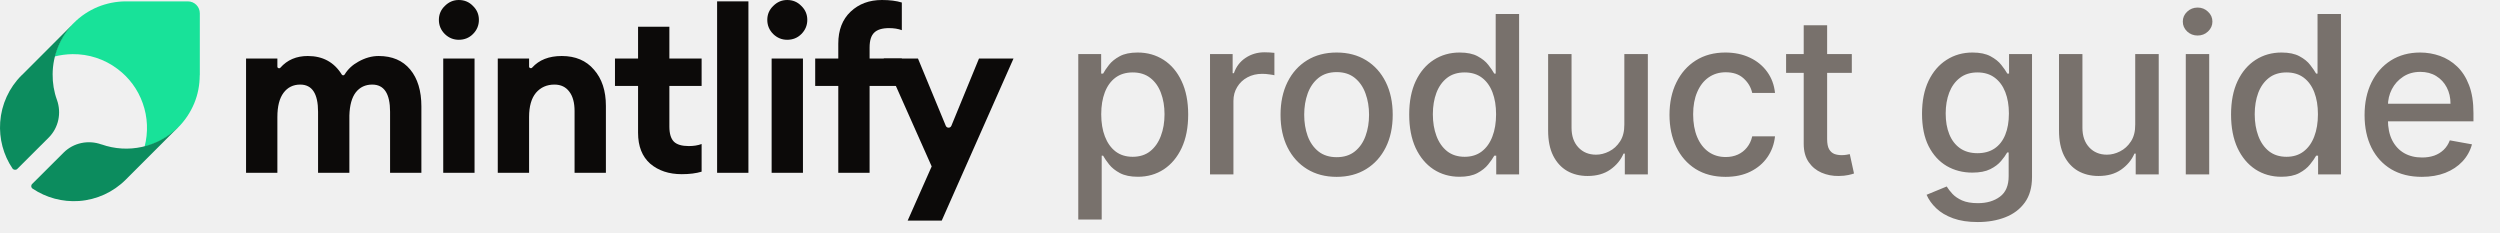
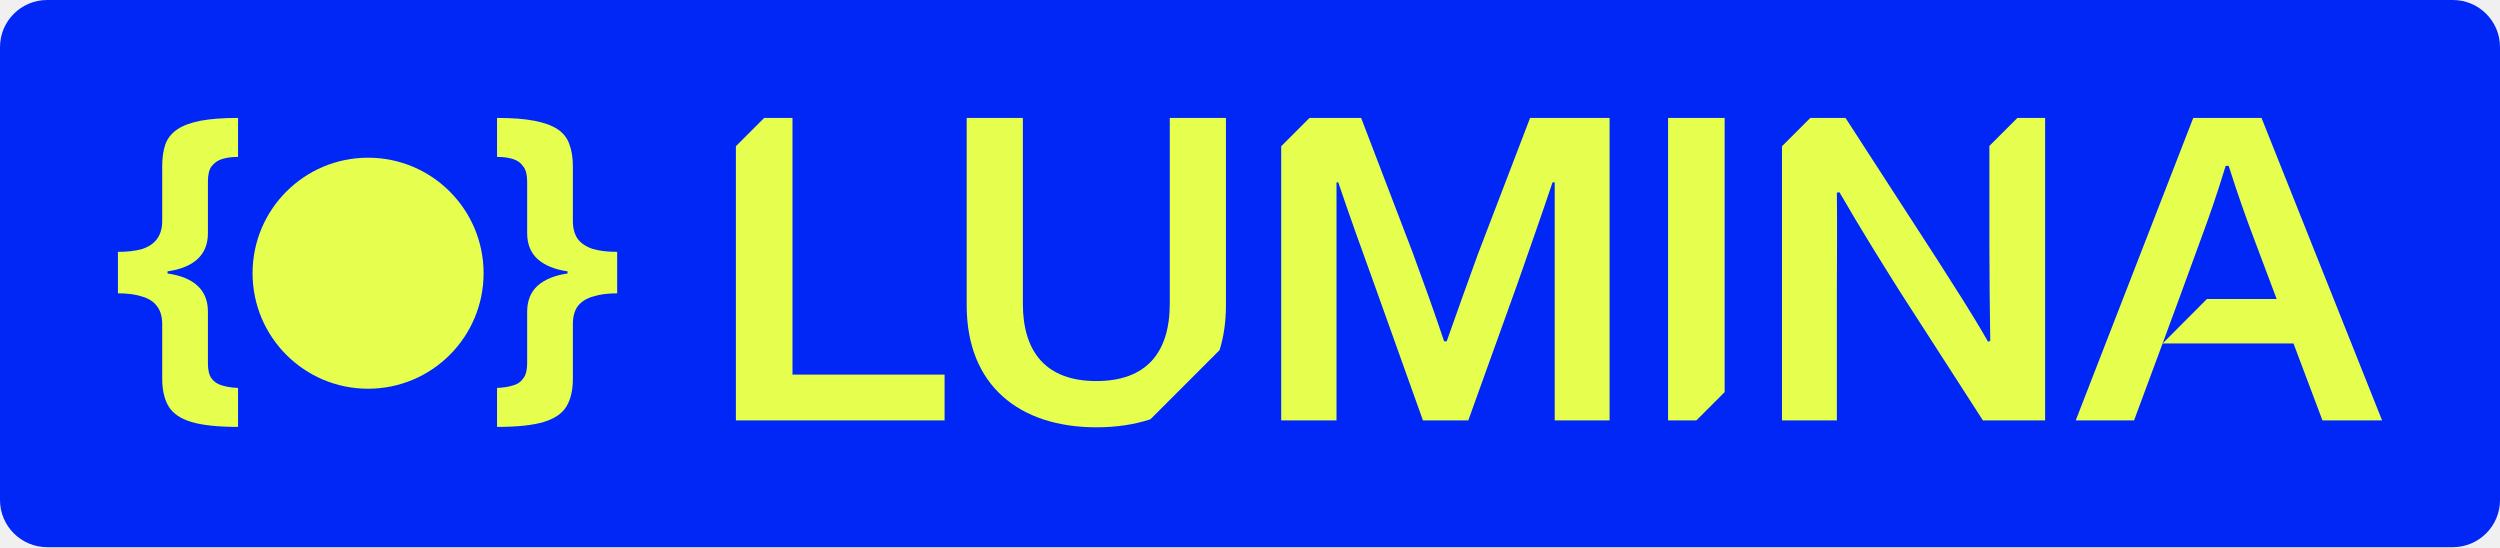
- <svg xmlns="http://www.w3.org/2000/svg" width="204" height="19" viewBox="0 0 204 19" fill="none">
-   <path d="M76.846 18H74.066L76.025 13.579L72.108 4.775H74.906L77.176 10.266C77.26 10.469 77.549 10.469 77.632 10.265L79.886 4.775H82.703L76.846 18Z" fill="#0C0A09" />
-   <path d="M68.404 14.101V7.013H66.52V4.775H68.404V3.563C68.404 2.456 68.74 1.585 69.411 0.951C70.082 0.317 70.934 0 71.966 0C72.601 0 73.141 0.068 73.589 0.205V2.462C73.291 2.35 72.943 2.294 72.545 2.294C71.985 2.294 71.581 2.419 71.332 2.667C71.084 2.904 70.959 3.308 70.959 3.88V4.775H73.589V7.013H70.959V14.101H68.404Z" fill="#0C0A09" />
-   <path d="M64.234 3.246C63.798 3.246 63.419 3.09 63.096 2.779C62.773 2.456 62.611 2.07 62.611 1.623C62.611 1.175 62.773 0.796 63.096 0.485C63.419 0.162 63.798 0 64.234 0C64.694 0 65.079 0.162 65.39 0.485C65.713 0.796 65.875 1.175 65.875 1.623C65.875 2.07 65.713 2.456 65.39 2.779C65.079 3.09 64.694 3.246 64.234 3.246ZM62.965 14.101V4.775H65.521V14.101H62.965Z" fill="#0C0A09" />
-   <path d="M58.516 14.101V0.112H61.071V14.101H58.516Z" fill="#0C0A09" />
-   <path d="M55.629 14.213C54.584 14.213 53.726 13.927 53.055 13.355C52.396 12.771 52.066 11.932 52.066 10.837V7.013H50.182V4.775H52.066V2.182H54.621V4.775H57.252V7.013H54.621V10.334C54.621 10.906 54.746 11.316 54.995 11.565C55.243 11.801 55.647 11.919 56.207 11.919C56.605 11.919 56.953 11.863 57.252 11.751V14.008C56.804 14.145 56.263 14.213 55.629 14.213Z" fill="#0C0A09" />
-   <path d="M40.618 14.102V4.775H43.173V5.436C43.173 5.558 43.339 5.612 43.42 5.521C43.989 4.887 44.796 4.57 45.84 4.57C46.96 4.57 47.836 4.943 48.471 5.689C49.117 6.423 49.441 7.405 49.441 8.636V14.102H46.885V9.065C46.885 8.381 46.742 7.853 46.456 7.48C46.17 7.094 45.766 6.902 45.244 6.902C44.622 6.902 44.118 7.126 43.733 7.573C43.36 8.021 43.173 8.68 43.173 9.55V14.102H40.618Z" fill="#0C0A09" />
-   <path d="M37.436 3.246C37.001 3.246 36.622 3.09 36.298 2.779C35.975 2.456 35.813 2.07 35.813 1.623C35.813 1.175 35.975 0.796 36.298 0.485C36.622 0.162 37.001 0 37.436 0C37.896 0 38.282 0.162 38.593 0.485C38.916 0.796 39.078 1.175 39.078 1.623C39.078 2.07 38.916 2.456 38.593 2.779C38.282 3.09 37.896 3.246 37.436 3.246ZM36.168 14.101V4.775H38.723V14.101H36.168Z" fill="#0C0A09" />
-   <path d="M31.83 14.102V9.121C31.83 7.642 31.345 6.902 30.375 6.902C29.815 6.902 29.367 7.113 29.032 7.536C28.708 7.959 28.534 8.587 28.509 9.42V14.102H25.954V9.121C25.954 7.642 25.469 6.902 24.499 6.902C23.927 6.902 23.473 7.126 23.137 7.573C22.802 8.021 22.634 8.68 22.634 9.55V14.102H20.078V4.775H22.634V5.443C22.634 5.564 22.797 5.618 22.877 5.527C23.44 4.889 24.186 4.57 25.115 4.57C26.341 4.57 27.266 5.075 27.889 6.084C27.941 6.168 28.068 6.167 28.12 6.082C28.389 5.644 28.761 5.296 29.237 5.036C29.784 4.726 30.337 4.57 30.897 4.57C32.004 4.57 32.862 4.937 33.471 5.671C34.08 6.404 34.385 7.412 34.385 8.692V14.102H31.83Z" fill="#0C0A09" />
-   <path d="M16.305 6.139V1.086C16.305 0.544 15.865 0.112 15.331 0.112H10.281C9.488 0.112 8.702 0.269 7.972 0.568C7.242 0.874 6.574 1.314 6.016 1.88L5.977 1.919C5.239 2.666 4.713 3.593 4.446 4.614C4.925 4.488 5.419 4.426 5.914 4.418C7.234 4.402 8.53 4.826 9.582 5.62C10.532 6.327 11.255 7.301 11.648 8.425C12.056 9.564 12.103 10.806 11.797 11.977C12.81 11.71 13.745 11.183 14.491 10.444L14.53 10.405C15.088 9.847 15.535 9.179 15.842 8.449C16.148 7.718 16.297 6.932 16.297 6.139H16.305Z" fill="#18E299" />
-   <path d="M4.295 6.053C4.303 4.503 4.921 3.016 6.008 1.904L1.807 6.108C1.791 6.124 1.775 6.131 1.76 6.147C0.735 7.165 0.117 8.527 0.015 9.967C-0.079 11.313 0.273 12.644 1.024 13.756C1.096 13.862 1.29 13.897 1.4 13.795L3.974 11.227C4.78 10.421 5.03 9.223 4.647 8.151C4.404 7.486 4.287 6.773 4.295 6.053Z" fill="#0C8C5E" />
-   <path d="M14.506 10.406C13.7 11.196 12.69 11.744 11.595 11.987C10.492 12.23 9.349 12.159 8.285 11.784C8.285 11.784 8.277 11.784 8.27 11.784C7.198 11.4 6.001 11.65 5.195 12.449L2.62 15.016C2.511 15.126 2.527 15.306 2.66 15.392C3.771 16.136 5.101 16.496 6.447 16.402C7.886 16.3 9.24 15.682 10.265 14.656L10.304 14.617L14.506 10.414V10.406Z" fill="#0C8C5E" />
-   <path d="M87.987 17.914V4.414H89.854V6.006H90.014C90.124 5.801 90.284 5.565 90.493 5.296C90.702 5.028 90.992 4.793 91.362 4.593C91.733 4.389 92.223 4.286 92.833 4.286C93.625 4.286 94.333 4.487 94.955 4.887C95.577 5.288 96.065 5.865 96.418 6.62C96.776 7.374 96.956 8.281 96.956 9.343C96.956 10.404 96.779 11.313 96.425 12.072C96.071 12.826 95.585 13.408 94.968 13.817C94.35 14.222 93.644 14.424 92.852 14.424C92.255 14.424 91.767 14.324 91.388 14.124C91.013 13.924 90.719 13.689 90.506 13.421C90.293 13.152 90.129 12.914 90.014 12.705H89.899V17.914H87.987ZM89.86 9.323C89.86 10.014 89.96 10.619 90.161 11.139C90.361 11.659 90.651 12.066 91.03 12.36C91.409 12.649 91.874 12.794 92.424 12.794C92.995 12.794 93.472 12.643 93.855 12.34C94.239 12.034 94.529 11.618 94.725 11.094C94.925 10.57 95.025 9.98 95.025 9.323C95.025 8.676 94.927 8.094 94.731 7.578C94.539 7.063 94.249 6.656 93.862 6.357C93.478 6.059 92.999 5.91 92.424 5.91C91.87 5.91 91.401 6.053 91.017 6.338C90.638 6.624 90.35 7.022 90.154 7.534C89.958 8.045 89.86 8.642 89.86 9.323ZM98.737 14.232V4.414H100.584V5.974H100.686C100.865 5.445 101.181 5.03 101.632 4.727C102.088 4.421 102.604 4.267 103.179 4.267C103.299 4.267 103.439 4.271 103.601 4.28C103.767 4.289 103.897 4.299 103.991 4.312V6.14C103.914 6.119 103.778 6.095 103.582 6.07C103.386 6.04 103.19 6.025 102.994 6.025C102.542 6.025 102.14 6.121 101.786 6.313C101.436 6.5 101.159 6.762 100.955 7.099C100.75 7.431 100.648 7.811 100.648 8.237V14.232H98.737ZM109.069 14.431C108.149 14.431 107.345 14.22 106.659 13.798C105.973 13.376 105.441 12.786 105.061 12.027C104.682 11.269 104.492 10.382 104.492 9.368C104.492 8.35 104.682 7.459 105.061 6.696C105.441 5.933 105.973 5.341 106.659 4.919C107.345 4.497 108.149 4.286 109.069 4.286C109.99 4.286 110.793 4.497 111.479 4.919C112.165 5.341 112.698 5.933 113.077 6.696C113.456 7.459 113.646 8.35 113.646 9.368C113.646 10.382 113.456 11.269 113.077 12.027C112.698 12.786 112.165 13.376 111.479 13.798C110.793 14.22 109.99 14.431 109.069 14.431ZM109.076 12.826C109.672 12.826 110.166 12.668 110.558 12.353C110.95 12.038 111.24 11.618 111.428 11.094C111.62 10.57 111.715 9.992 111.715 9.362C111.715 8.735 111.62 8.16 111.428 7.636C111.24 7.107 110.95 6.683 110.558 6.364C110.166 6.044 109.672 5.884 109.076 5.884C108.475 5.884 107.976 6.044 107.58 6.364C107.188 6.683 106.896 7.107 106.704 7.636C106.517 8.16 106.423 8.735 106.423 9.362C106.423 9.992 106.517 10.57 106.704 11.094C106.896 11.618 107.188 12.038 107.58 12.353C107.976 12.668 108.475 12.826 109.076 12.826ZM119.095 14.424C118.302 14.424 117.595 14.222 116.972 13.817C116.355 13.408 115.869 12.826 115.515 12.072C115.166 11.313 114.991 10.404 114.991 9.343C114.991 8.281 115.168 7.374 115.521 6.62C115.879 5.865 116.369 5.288 116.992 4.887C117.614 4.487 118.319 4.286 119.107 4.286C119.717 4.286 120.207 4.389 120.578 4.593C120.953 4.793 121.242 5.028 121.447 5.296C121.656 5.565 121.818 5.801 121.933 6.006H122.048V1.142H123.959V14.232H122.092V12.705H121.933C121.818 12.914 121.651 13.152 121.434 13.421C121.221 13.689 120.927 13.924 120.552 14.124C120.177 14.324 119.691 14.424 119.095 14.424ZM119.516 12.794C120.066 12.794 120.531 12.649 120.91 12.36C121.293 12.066 121.583 11.659 121.779 11.139C121.98 10.619 122.08 10.014 122.08 9.323C122.08 8.642 121.982 8.045 121.786 7.534C121.59 7.022 121.302 6.624 120.923 6.338C120.543 6.053 120.075 5.91 119.516 5.91C118.941 5.91 118.462 6.059 118.078 6.357C117.695 6.656 117.405 7.063 117.209 7.578C117.017 8.094 116.921 8.676 116.921 9.323C116.921 9.98 117.019 10.57 117.215 11.094C117.411 11.618 117.701 12.034 118.085 12.34C118.472 12.643 118.95 12.794 119.516 12.794ZM132.546 10.161V4.414H134.464V14.232H132.585V12.532H132.482C132.256 13.056 131.894 13.493 131.396 13.842C130.901 14.188 130.286 14.36 129.548 14.36C128.918 14.36 128.359 14.222 127.874 13.945C127.392 13.664 127.013 13.248 126.736 12.698C126.463 12.149 126.327 11.469 126.327 10.659V4.414H128.238V10.429C128.238 11.098 128.423 11.631 128.794 12.027C129.165 12.424 129.646 12.622 130.239 12.622C130.597 12.622 130.952 12.532 131.306 12.353C131.664 12.174 131.96 11.904 132.195 11.541C132.433 11.179 132.55 10.719 132.546 10.161ZM140.807 14.431C139.857 14.431 139.039 14.215 138.353 13.785C137.671 13.35 137.147 12.752 136.78 11.989C136.414 11.226 136.231 10.352 136.231 9.368C136.231 8.371 136.418 7.491 136.793 6.728C137.168 5.961 137.697 5.362 138.378 4.932C139.06 4.502 139.864 4.286 140.788 4.286C141.534 4.286 142.199 4.425 142.783 4.702C143.366 4.975 143.837 5.358 144.195 5.852C144.557 6.347 144.773 6.924 144.841 7.585H142.981C142.878 7.124 142.644 6.728 142.278 6.396C141.915 6.063 141.43 5.897 140.82 5.897C140.288 5.897 139.821 6.038 139.42 6.319C139.024 6.596 138.715 6.992 138.494 7.508C138.272 8.019 138.161 8.624 138.161 9.323C138.161 10.039 138.27 10.657 138.487 11.177C138.704 11.697 139.011 12.1 139.408 12.385C139.808 12.671 140.279 12.813 140.82 12.813C141.182 12.813 141.511 12.747 141.805 12.615C142.103 12.479 142.352 12.285 142.552 12.034C142.757 11.782 142.9 11.48 142.981 11.126H144.841C144.773 11.761 144.566 12.328 144.221 12.826C143.876 13.325 143.413 13.717 142.834 14.002C142.258 14.288 141.583 14.431 140.807 14.431ZM151.108 4.414V5.948H145.745V4.414H151.108ZM147.183 2.062H149.094V11.35C149.094 11.72 149.15 11.999 149.26 12.187C149.371 12.37 149.514 12.496 149.689 12.564C149.868 12.628 150.062 12.66 150.27 12.66C150.424 12.66 150.558 12.649 150.673 12.628C150.788 12.607 150.878 12.59 150.942 12.577L151.287 14.156C151.176 14.198 151.018 14.241 150.814 14.284C150.609 14.33 150.354 14.356 150.047 14.36C149.544 14.369 149.075 14.279 148.64 14.092C148.206 13.904 147.854 13.614 147.586 13.223C147.317 12.83 147.183 12.338 147.183 11.746V2.062ZM161.382 18.119C160.602 18.119 159.931 18.017 159.369 17.812C158.81 17.607 158.354 17.337 158.001 17C157.647 16.663 157.383 16.295 157.208 15.894L158.851 15.217C158.966 15.404 159.119 15.602 159.311 15.811C159.507 16.024 159.771 16.205 160.104 16.355C160.44 16.504 160.873 16.578 161.401 16.578C162.126 16.578 162.724 16.401 163.197 16.048C163.67 15.698 163.907 15.14 163.907 14.373V12.443H163.786C163.67 12.652 163.504 12.884 163.287 13.139C163.074 13.395 162.78 13.617 162.405 13.804C162.03 13.992 161.542 14.085 160.941 14.085C160.166 14.085 159.467 13.904 158.844 13.542C158.227 13.176 157.737 12.636 157.374 11.925C157.016 11.209 156.837 10.329 156.837 9.285C156.837 8.241 157.014 7.346 157.368 6.6C157.726 5.855 158.216 5.284 158.838 4.887C159.46 4.487 160.166 4.286 160.954 4.286C161.563 4.286 162.055 4.389 162.43 4.593C162.805 4.793 163.097 5.028 163.306 5.296C163.519 5.565 163.683 5.801 163.798 6.006H163.939V4.414H165.812V14.45C165.812 15.293 165.616 15.986 165.224 16.527C164.832 17.068 164.301 17.469 163.632 17.729C162.967 17.989 162.217 18.119 161.382 18.119ZM161.363 12.5C161.913 12.5 162.377 12.372 162.756 12.117C163.14 11.857 163.43 11.486 163.626 11.004C163.826 10.519 163.926 9.937 163.926 9.259C163.926 8.599 163.828 8.017 163.632 7.514C163.436 7.012 163.148 6.62 162.769 6.338C162.39 6.053 161.921 5.91 161.363 5.91C160.788 5.91 160.308 6.059 159.925 6.357C159.541 6.651 159.251 7.052 159.055 7.559C158.864 8.066 158.768 8.633 158.768 9.259C158.768 9.903 158.866 10.467 159.062 10.953C159.258 11.439 159.548 11.818 159.931 12.091C160.319 12.364 160.796 12.5 161.363 12.5ZM174.234 10.161V4.414H176.152V14.232H174.273V12.532H174.171C173.945 13.056 173.582 13.493 173.084 13.842C172.59 14.188 171.974 14.36 171.237 14.36C170.606 14.36 170.048 14.222 169.562 13.945C169.08 13.664 168.701 13.248 168.424 12.698C168.151 12.149 168.015 11.469 168.015 10.659V4.414H169.926V10.429C169.926 11.098 170.112 11.631 170.482 12.027C170.853 12.424 171.335 12.622 171.927 12.622C172.285 12.622 172.641 12.532 172.994 12.353C173.352 12.174 173.649 11.904 173.883 11.541C174.122 11.179 174.239 10.719 174.234 10.161ZM178.36 14.232V4.414H180.271V14.232H178.36ZM179.325 2.899C178.993 2.899 178.707 2.789 178.469 2.567C178.234 2.341 178.117 2.073 178.117 1.762C178.117 1.446 178.234 1.178 178.469 0.956C178.707 0.73 178.993 0.617 179.325 0.617C179.658 0.617 179.941 0.73 180.175 0.956C180.414 1.178 180.533 1.446 180.533 1.762C180.533 2.073 180.414 2.341 180.175 2.567C179.941 2.789 179.658 2.899 179.325 2.899ZM186.158 14.424C185.365 14.424 184.658 14.222 184.036 13.817C183.418 13.408 182.932 12.826 182.578 12.072C182.229 11.313 182.054 10.404 182.054 9.343C182.054 8.281 182.231 7.374 182.585 6.62C182.943 5.865 183.433 5.288 184.055 4.887C184.677 4.487 185.382 4.286 186.171 4.286C186.78 4.286 187.27 4.389 187.641 4.593C188.016 4.793 188.306 5.028 188.51 5.296C188.719 5.565 188.881 5.801 188.996 6.006H189.111V1.142H191.022V14.232H189.156V12.705H188.996C188.881 12.914 188.715 13.152 188.497 13.421C188.284 13.689 187.99 13.924 187.615 14.124C187.24 14.324 186.755 14.424 186.158 14.424ZM186.58 12.794C187.13 12.794 187.594 12.649 187.973 12.36C188.357 12.066 188.647 11.659 188.843 11.139C189.043 10.619 189.143 10.014 189.143 9.323C189.143 8.642 189.045 8.045 188.849 7.534C188.653 7.022 188.365 6.624 187.986 6.338C187.607 6.053 187.138 5.91 186.58 5.91C186.005 5.91 185.525 6.059 185.142 6.357C184.758 6.656 184.468 7.063 184.272 7.578C184.081 8.094 183.985 8.676 183.985 9.323C183.985 9.98 184.083 10.57 184.279 11.094C184.475 11.618 184.764 12.034 185.148 12.34C185.536 12.643 186.013 12.794 186.58 12.794ZM197.622 14.431C196.654 14.431 195.821 14.224 195.122 13.81C194.428 13.393 193.891 12.807 193.512 12.053C193.137 11.294 192.949 10.406 192.949 9.387C192.949 8.382 193.137 7.495 193.512 6.728C193.891 5.961 194.419 5.362 195.097 4.932C195.779 4.502 196.575 4.286 197.487 4.286C198.041 4.286 198.578 4.378 199.098 4.561C199.618 4.745 200.085 5.032 200.498 5.424C200.911 5.816 201.237 6.325 201.476 6.952C201.715 7.574 201.834 8.33 201.834 9.221V9.899H194.029V8.467H199.961C199.961 7.964 199.859 7.519 199.654 7.131C199.45 6.739 199.162 6.43 198.791 6.204C198.425 5.978 197.994 5.865 197.5 5.865C196.963 5.865 196.494 5.997 196.094 6.262C195.698 6.521 195.391 6.862 195.173 7.284C194.96 7.702 194.854 8.156 194.854 8.646V9.764C194.854 10.421 194.969 10.979 195.199 11.439C195.433 11.899 195.759 12.251 196.177 12.494C196.595 12.732 197.083 12.852 197.641 12.852C198.003 12.852 198.333 12.801 198.632 12.698C198.93 12.592 199.188 12.434 199.405 12.225C199.622 12.017 199.789 11.759 199.904 11.452L201.713 11.778C201.568 12.31 201.308 12.777 200.933 13.178C200.562 13.574 200.095 13.883 199.533 14.105C198.975 14.322 198.338 14.431 197.622 14.431Z" fill="#78716C" />
+ <svg xmlns="http://www.w3.org/2000/svg" width="530" height="116" viewBox="0 0 530 116" fill="none">
+   <rect width="530" height="116" rx="10" fill="#0027F5" />
+   <g clip-path="url(#clip0_285_157)">
+     <path d="M353.629 25V89.121H359.629L365.628 83.121V25H353.629Z" fill="#E6FF4F" />
+     <path d="M259.899 64.755V25H247.991V64.389C247.991 74.74 243.044 80.785 232.419 80.785C221.793 80.785 216.846 74.648 216.846 64.389V25H204.938V64.755C204.938 81.793 216.205 90.587 232.419 90.587C236.64 90.587 240.495 90.014 243.892 88.884L258.548 74.228C259.426 71.419 259.899 68.266 259.899 64.755Z" fill="#E6FF4F" />
+     <path d="M479.443 25H464.97L440.055 89.121H452.421L458.467 72.816L461.948 63.381L466.436 51.106C468.268 46.16 470.009 41.213 471.841 35.168H472.482C474.405 41.213 476.146 46.16 478.069 51.198L482.65 63.381H467.871L458.467 72.816H486.222L492.359 89.121H505L479.443 25Z" fill="#E6FF4F" />
+     <path d="M168.007 25H162.007L156.007 31V89.121H200.251V79.411H168.007V25Z" fill="#E6FF4F" />
+     <path d="M313.294 53.946C311.096 59.992 308.898 66.129 306.699 72.358H306.15C304.043 66.037 301.753 59.717 299.463 53.488L288.562 25H277.616L271.616 31V89.121H283.341V38.649H283.707C286.089 45.702 288.654 52.847 291.219 59.9L301.661 89.121H311.279L321.722 60.083C324.195 52.938 326.76 45.794 329.141 38.649H329.599V89.121H341.233V25H324.378L313.294 53.946Z" fill="#E6FF4F" />
+     <path d="M427.689 25L421.75 30.939V52.48C421.75 58.892 421.842 65.121 421.933 72.266L421.475 72.45C417.811 66.037 414.239 60.633 410.758 55.137L391.247 25H383.781L377.781 31V89.121H389.415V61.915C389.415 54.862 389.506 47.9 389.415 40.847L389.964 40.755C394.361 48.358 398.575 55.137 402.788 61.824L420.376 89.121H433.566V25H427.689Z" fill="#E6FF4F" />
+   </g>
+   <rect x="53.544" y="33.433" width="48.977" height="48.977" rx="24.489" fill="#E6FF4F" />
+   <path d="M50.465 90.503C46.209 90.503 42.903 90.153 40.55 89.452C38.246 88.751 36.643 87.649 35.742 86.147C34.84 84.644 34.39 82.691 34.39 80.287V68.719C34.39 67.117 34.014 65.839 33.263 64.888C32.562 63.936 31.51 63.26 30.108 62.86C28.756 62.409 27.053 62.184 25 62.184V53.395C27.053 53.395 28.756 53.194 30.108 52.794C31.51 52.343 32.562 51.642 33.263 50.691C34.014 49.689 34.39 48.412 34.39 46.859V35.216C34.39 33.413 34.615 31.861 35.066 30.559C35.567 29.257 36.418 28.205 37.62 27.404C38.822 26.602 40.449 26.002 42.503 25.601C44.606 25.2 47.26 25 50.465 25V33.263C49.163 33.263 48.036 33.413 47.085 33.714C46.133 34.014 45.382 34.54 44.831 35.291C44.331 35.992 44.08 37.044 44.08 38.446V49.413C44.08 51.717 43.354 53.545 41.902 54.897C40.449 56.249 38.321 57.126 35.517 57.526V57.977C38.321 58.378 40.449 59.254 41.902 60.606C43.354 61.958 44.08 63.786 44.08 66.09V77.057C44.08 78.459 44.331 79.511 44.831 80.212C45.382 80.963 46.133 81.464 47.085 81.715C48.036 82.015 49.163 82.19 50.465 82.24V90.503Z" fill="#E6FF4F" />
+   <path d="M105.373 82.24C106.675 82.19 107.802 82.015 108.753 81.715C109.705 81.464 110.431 80.963 110.932 80.212C111.482 79.511 111.758 78.459 111.758 77.057V66.09C111.758 63.786 112.484 61.958 113.936 60.606C115.439 59.254 117.567 58.378 120.321 57.977V57.526C117.567 57.126 115.439 56.249 113.936 54.897C112.484 53.545 111.758 51.717 111.758 49.413V38.446C111.758 37.044 111.482 35.992 110.932 35.291C110.431 34.54 109.705 34.014 108.753 33.714C107.802 33.413 106.675 33.263 105.373 33.263V25C108.578 25 111.207 25.2 113.26 25.601C115.364 26.002 117.016 26.602 118.218 27.404C119.42 28.205 120.246 29.257 120.697 30.559C121.198 31.861 121.448 33.413 121.448 35.216V46.859C121.448 48.412 121.799 49.689 122.5 50.691C123.251 51.642 124.328 52.343 125.73 52.794C127.132 53.194 128.835 53.395 130.838 53.395V62.184C128.835 62.184 127.132 62.409 125.73 62.86C124.328 63.26 123.251 63.936 122.5 64.888C121.799 65.839 121.448 67.117 121.448 68.719V80.287C121.448 82.691 120.997 84.644 120.096 86.147C119.195 87.649 117.592 88.751 115.288 89.452C112.985 90.153 109.68 90.503 105.373 90.503V82.24Z" fill="#E6FF4F" />
+   <defs>
+     <clipPath id="clip0_285_157">
+       <rect width="348.993" height="65.587" fill="white" transform="translate(156.007 25.0005)" />
+     </clipPath>
+   </defs>
</svg>
